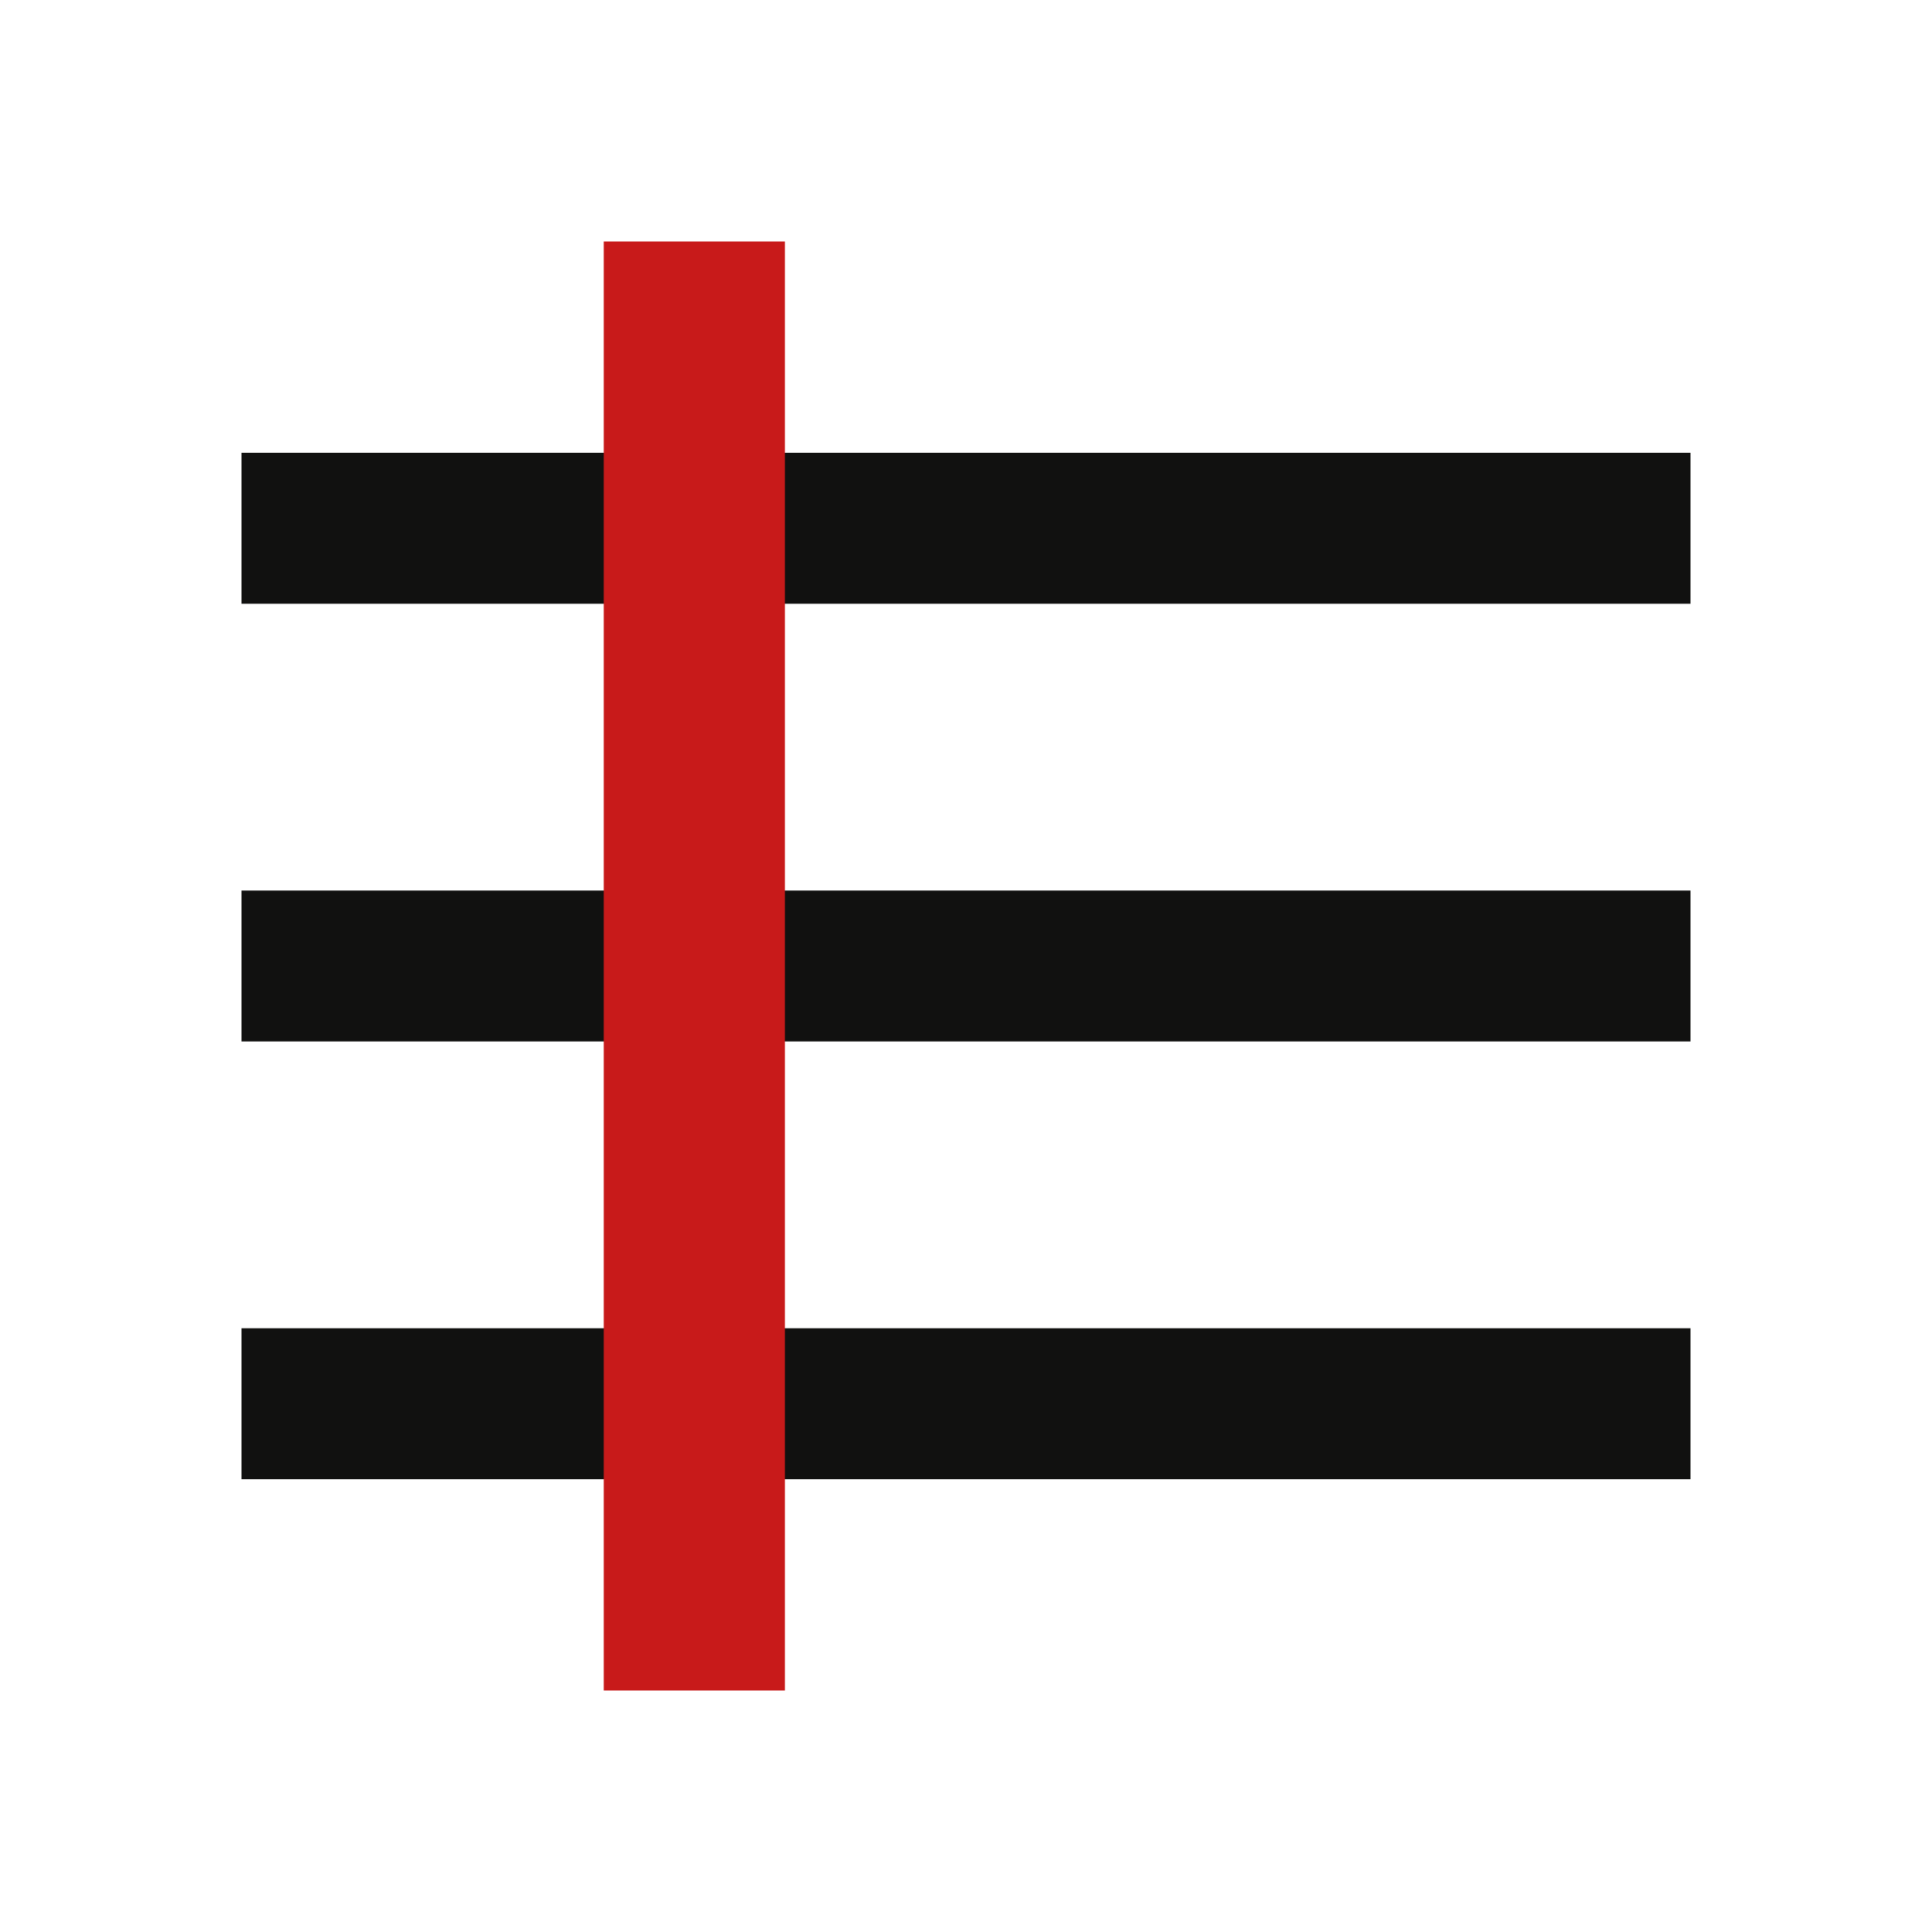
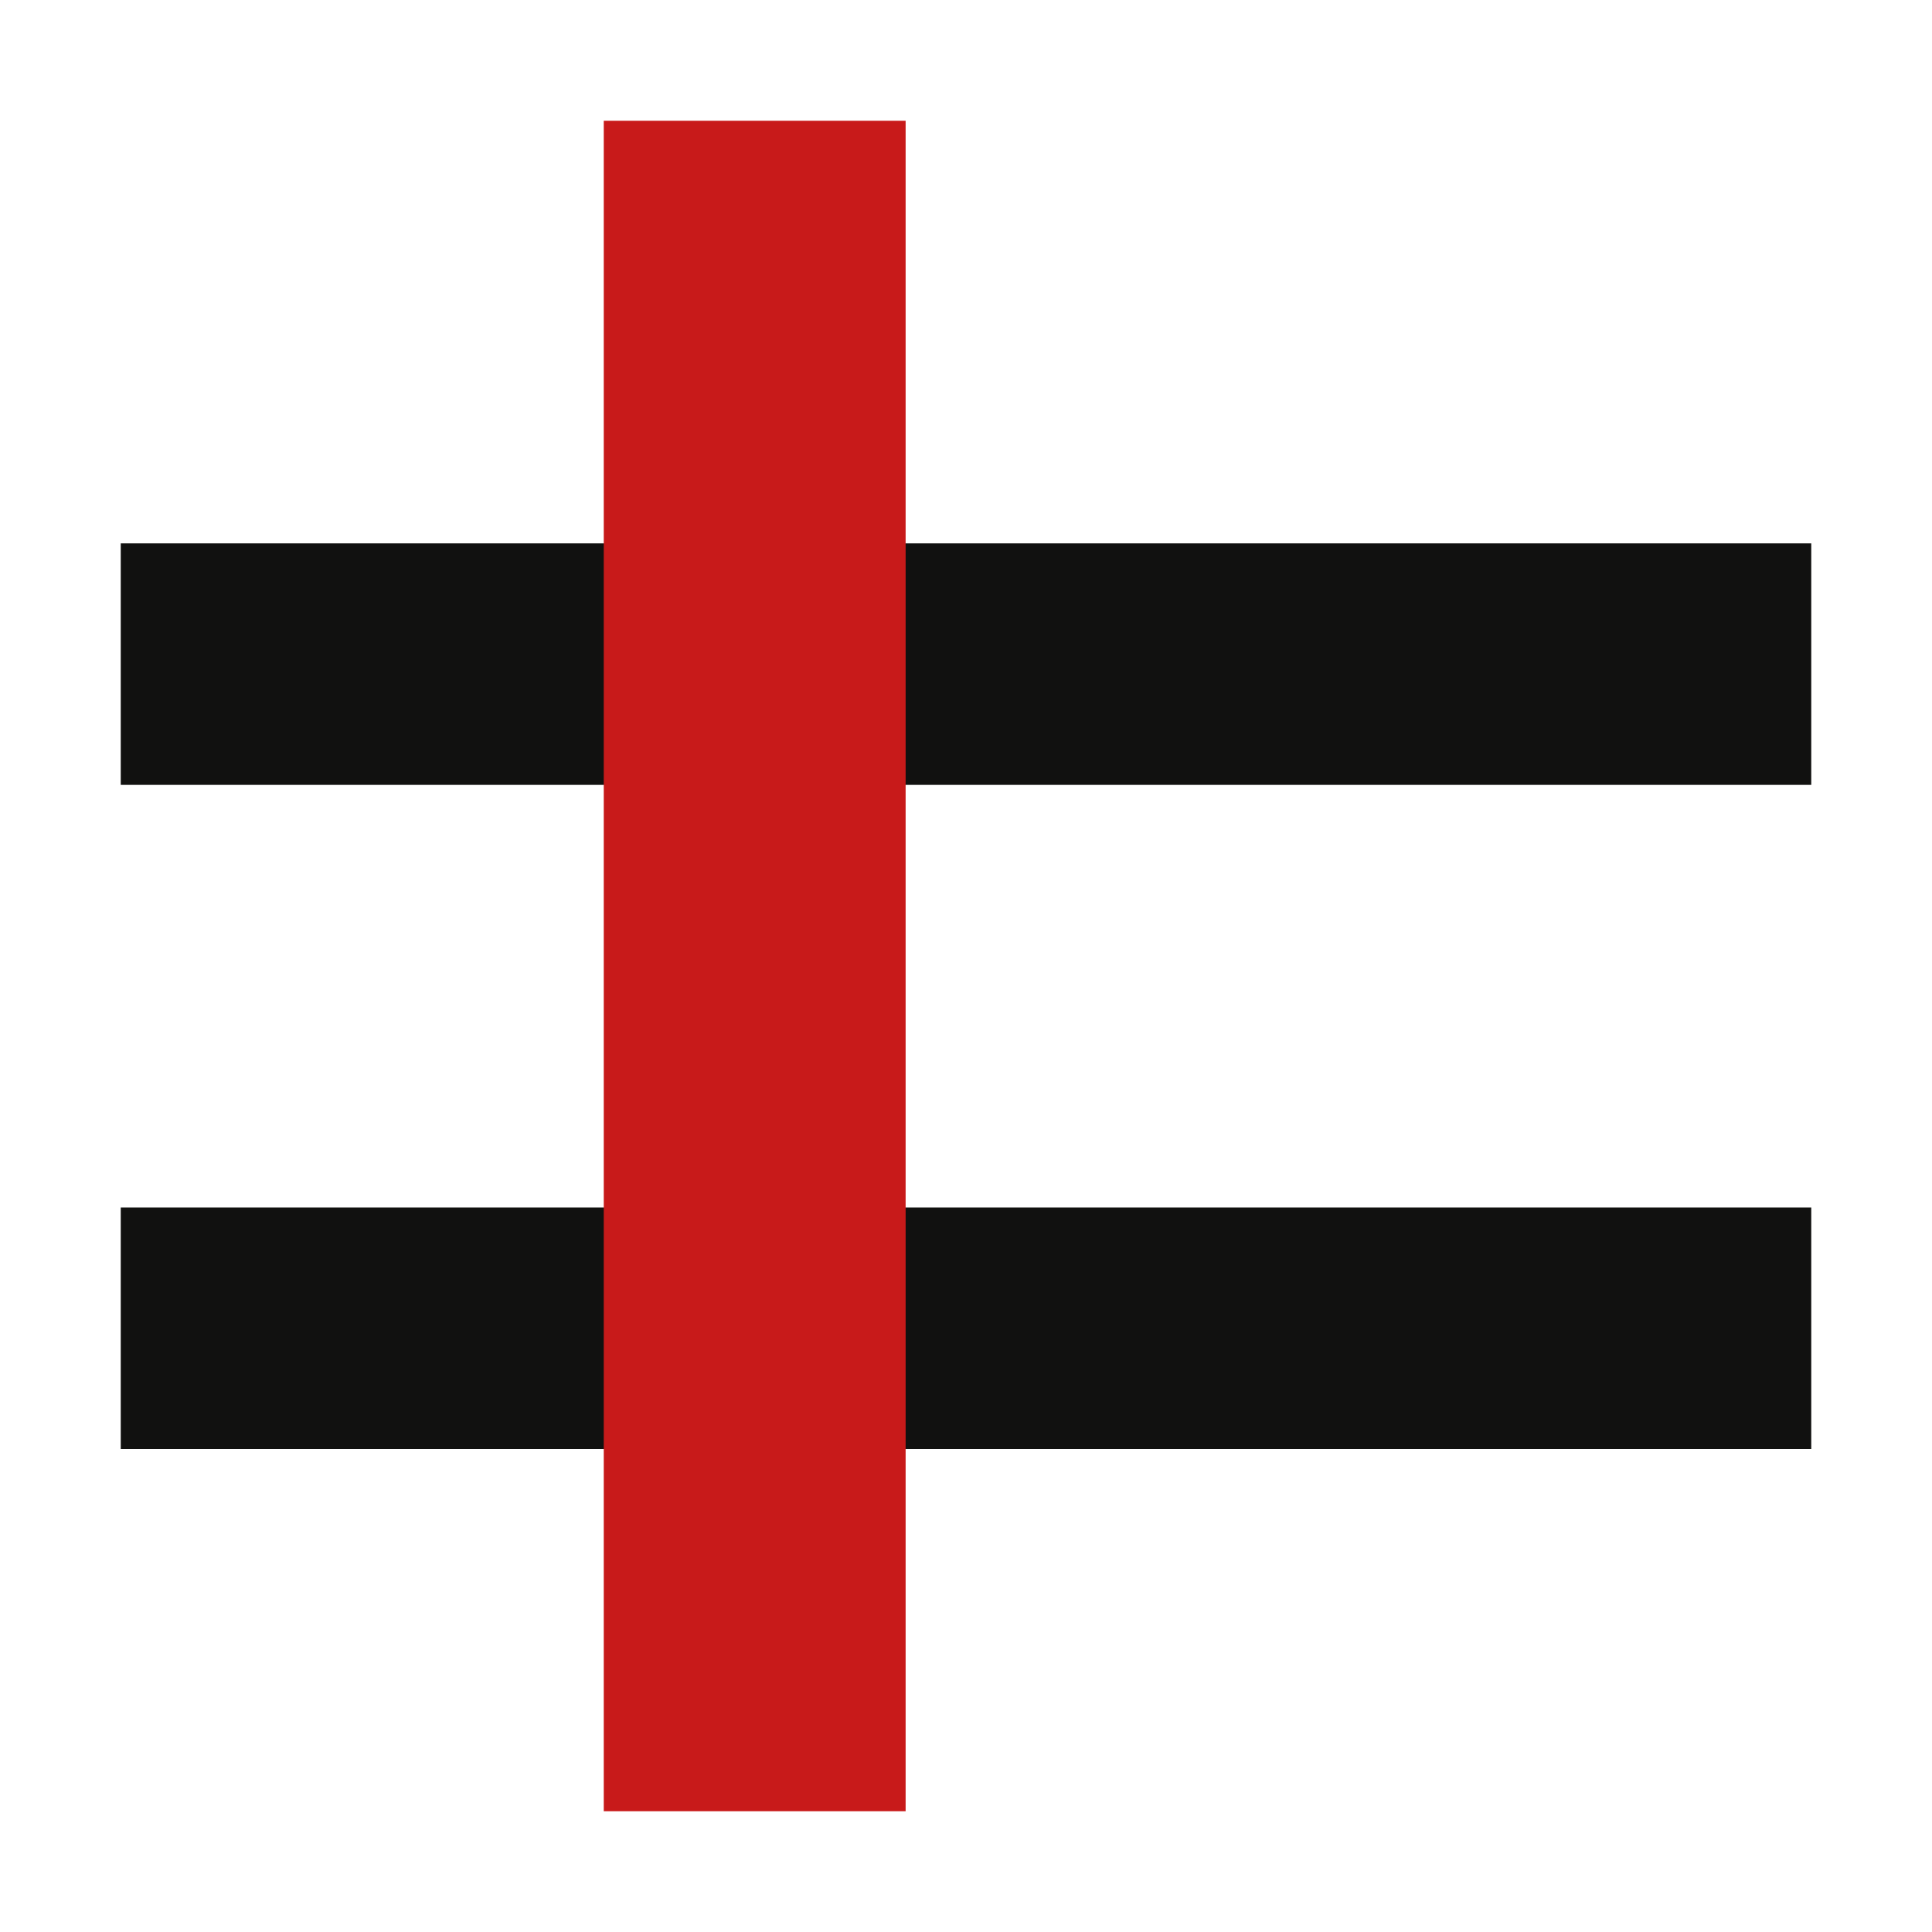
<svg xmlns="http://www.w3.org/2000/svg" viewBox="0 0 128 128">
  <g class="ink">
-     <rect x="16" y="30" width="96" height="10" />
-     <rect x="16" y="59" width="96" height="10" />
-     <rect x="16" y="88" width="96" height="10" />
+     <rect x="8" y="36" width="112" height="16" />
+     <rect x="8" y="80" width="112" height="16" />
  </g>
-   <rect x="40" y="16" width="12" height="96" fill="#c81a1a" />
+   <rect x="40" y="8" width="20" height="112" fill="#c81a1a" />
  <style>
        .ink { fill: #111110; }
        @media (prefers-color-scheme: dark) {
            .ink { fill: #fafaf8; }
        }
    </style>
</svg>
